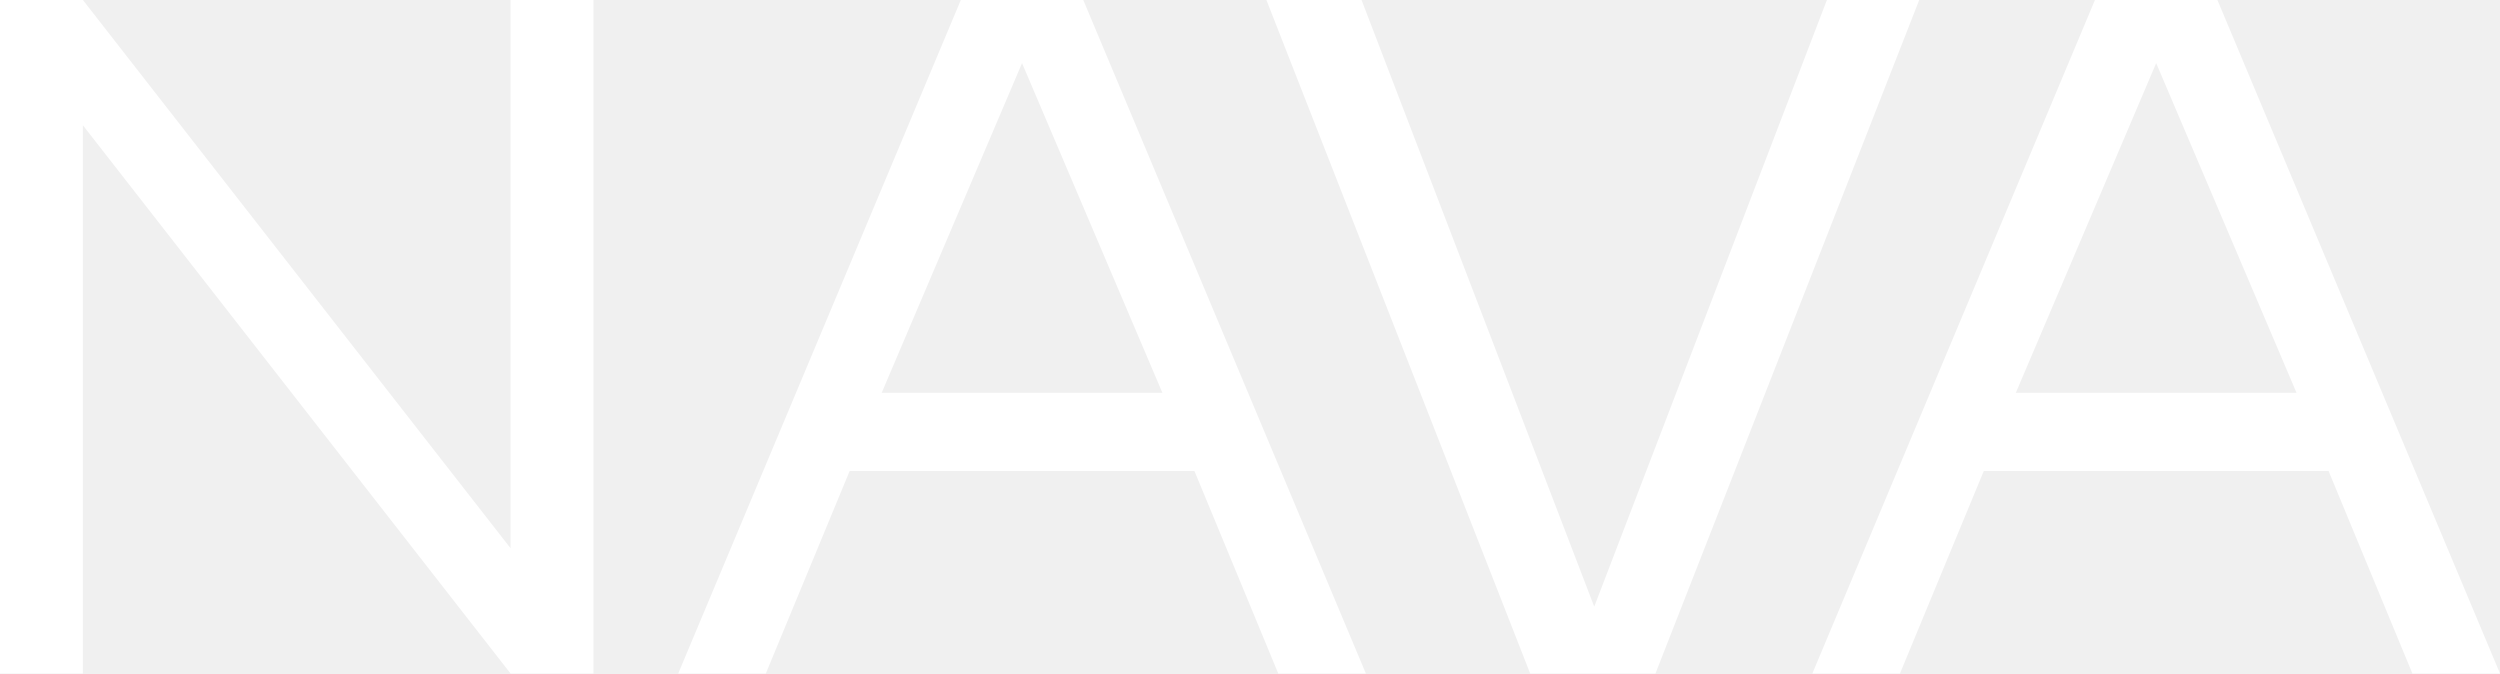
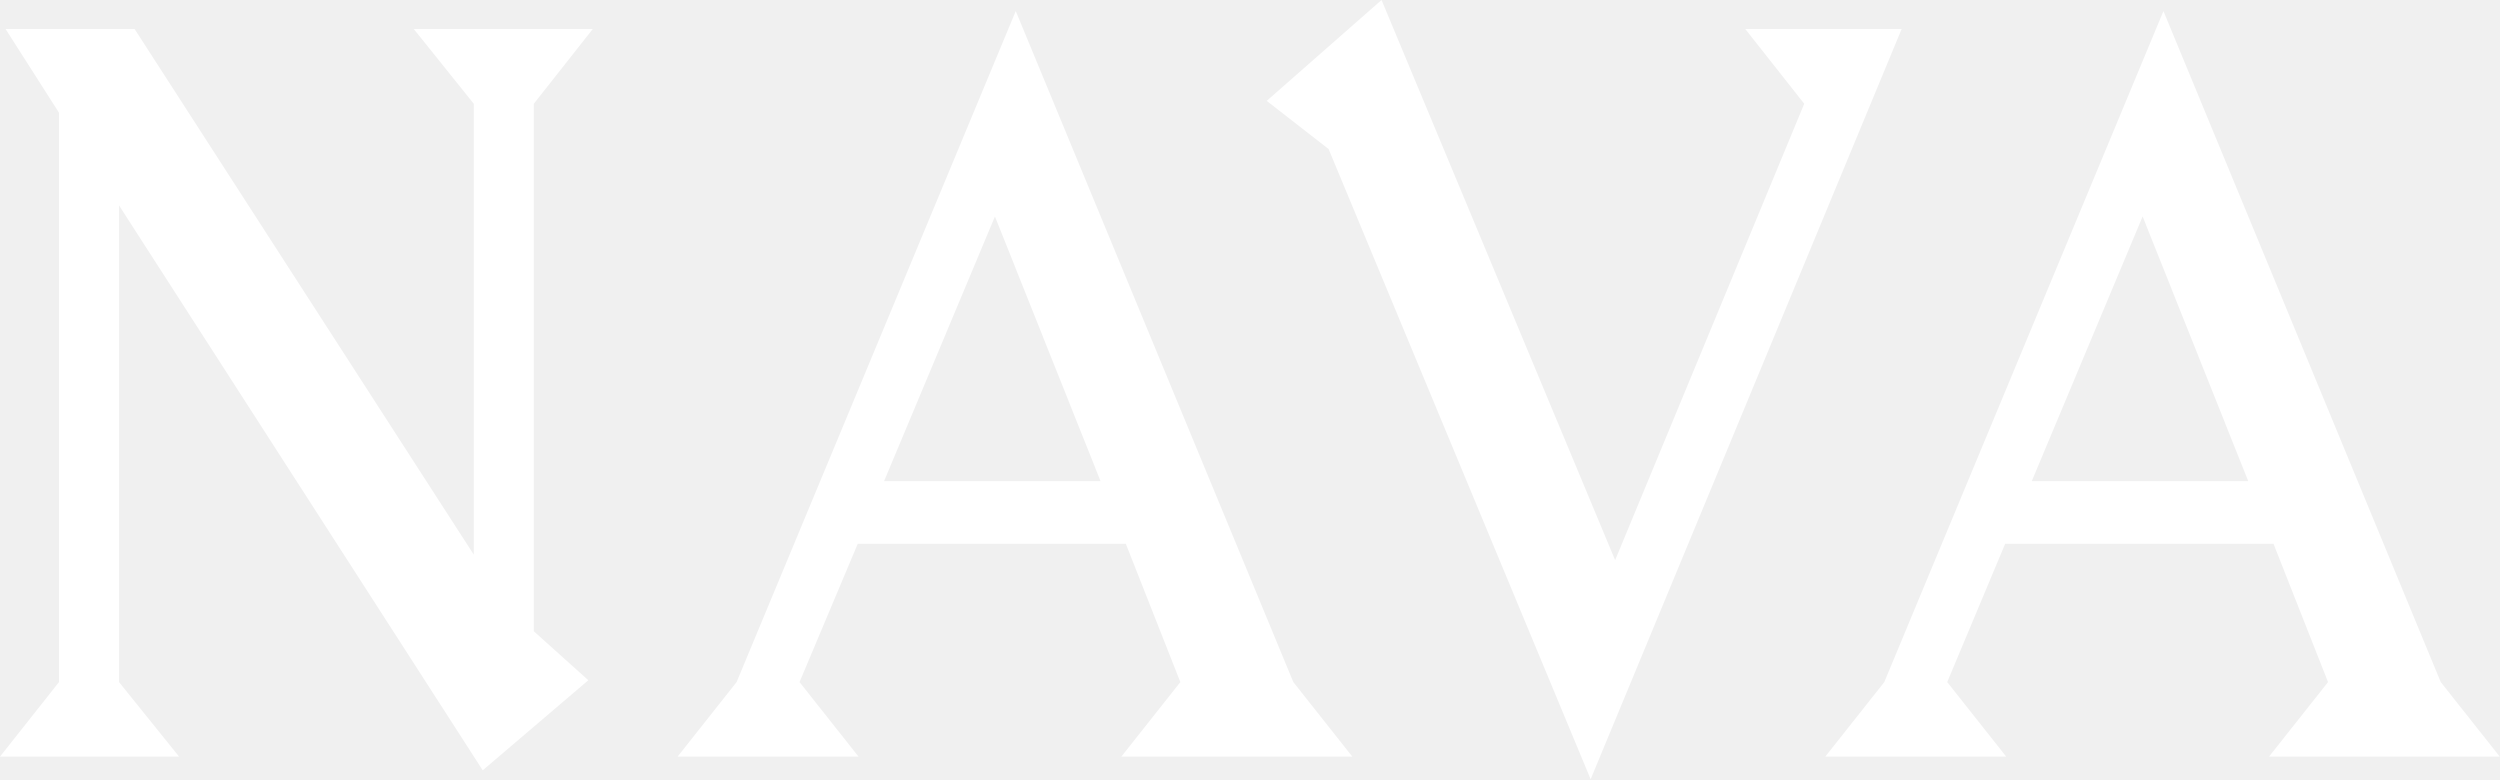
- <svg xmlns="http://www.w3.org/2000/svg" id="Layer_1" data-name="Layer 1" viewBox="0 0 6534.63 1760.49">
-   <defs>
-     <style>.cls-1{fill:#fff;}</style>
-   </defs>
-   <path class="cls-1" d="M0,0H216.67L1334.53,1433V0H1551.2V1760.49H1334.53L216.67,327.47v1433H0Z" />
-   <path class="cls-1" d="M2511.43,0h320.08l738.67,1760.49h-229l-219.13-529.38H2220.88l-219.13,529.38h-229Zm526.91,1026.74L2671.47,165,2304.6,1026.74Z" />
-   <path class="cls-1" d="M3310.22,0H3558.9l608.18,1585.67L4775.23,0h241.31L4327.12,1760.49H3999.64Z" />
-   <path class="cls-1" d="M5475.88,0H5796l738.66,1760.49h-229l-219.13-529.38H5185.33L4966.2,1760.49h-229Zm526.91,1026.74L5635.92,165l-366.87,861.77Z" />
+ <svg xmlns="http://www.w3.org/2000/svg" version="1.1" id="Layer_1" x="0px" y="0px" viewBox="0 0 949.3 295.9" style="enable-background:new 0 0 949.3 295.9;" xml:space="preserve">
+   <style type="text/css">
+ 	.st0{fill:#FFFFFF;}
+ </style>
+   <path class="st0" d="M202.7,39.4v200.3l20.7,18.6l-40.1,34.2L45.2,78V259L68,287.3H0L22.4,259V42.8L2.1,11h49l128.8,199.6V39.4  L157.1,11h68L202.7,39.4z" />
+   <path class="st0" d="M425.8,287.3l22.4-28.3l-20.7-52.5H325.7L303.6,259l22.4,28.3h-68.7l22.4-28.3l106-254.8L491.1,259l22.4,28.3  H425.8z M377.8,82.2l-42.1,100.5h82.2L377.8,82.2z" />
+   <path class="st0" d="M604,295.9L504.5,56.6l-23.5-18.3L524.6,0l88.7,212.7l71.8-173.3L662.7,11h59.4L604,295.9z" />
+   <path class="st0" d="M861.6,287.3L884,259l-20.7-52.5H761.4L739.4,259l22.4,28.3h-68.7l22.4-28.3l106-254.8L926.8,259l22.4,28.3  H861.6z M813.6,82.2l-42.1,100.5h82.2L813.6,82.2z" />
</svg>
